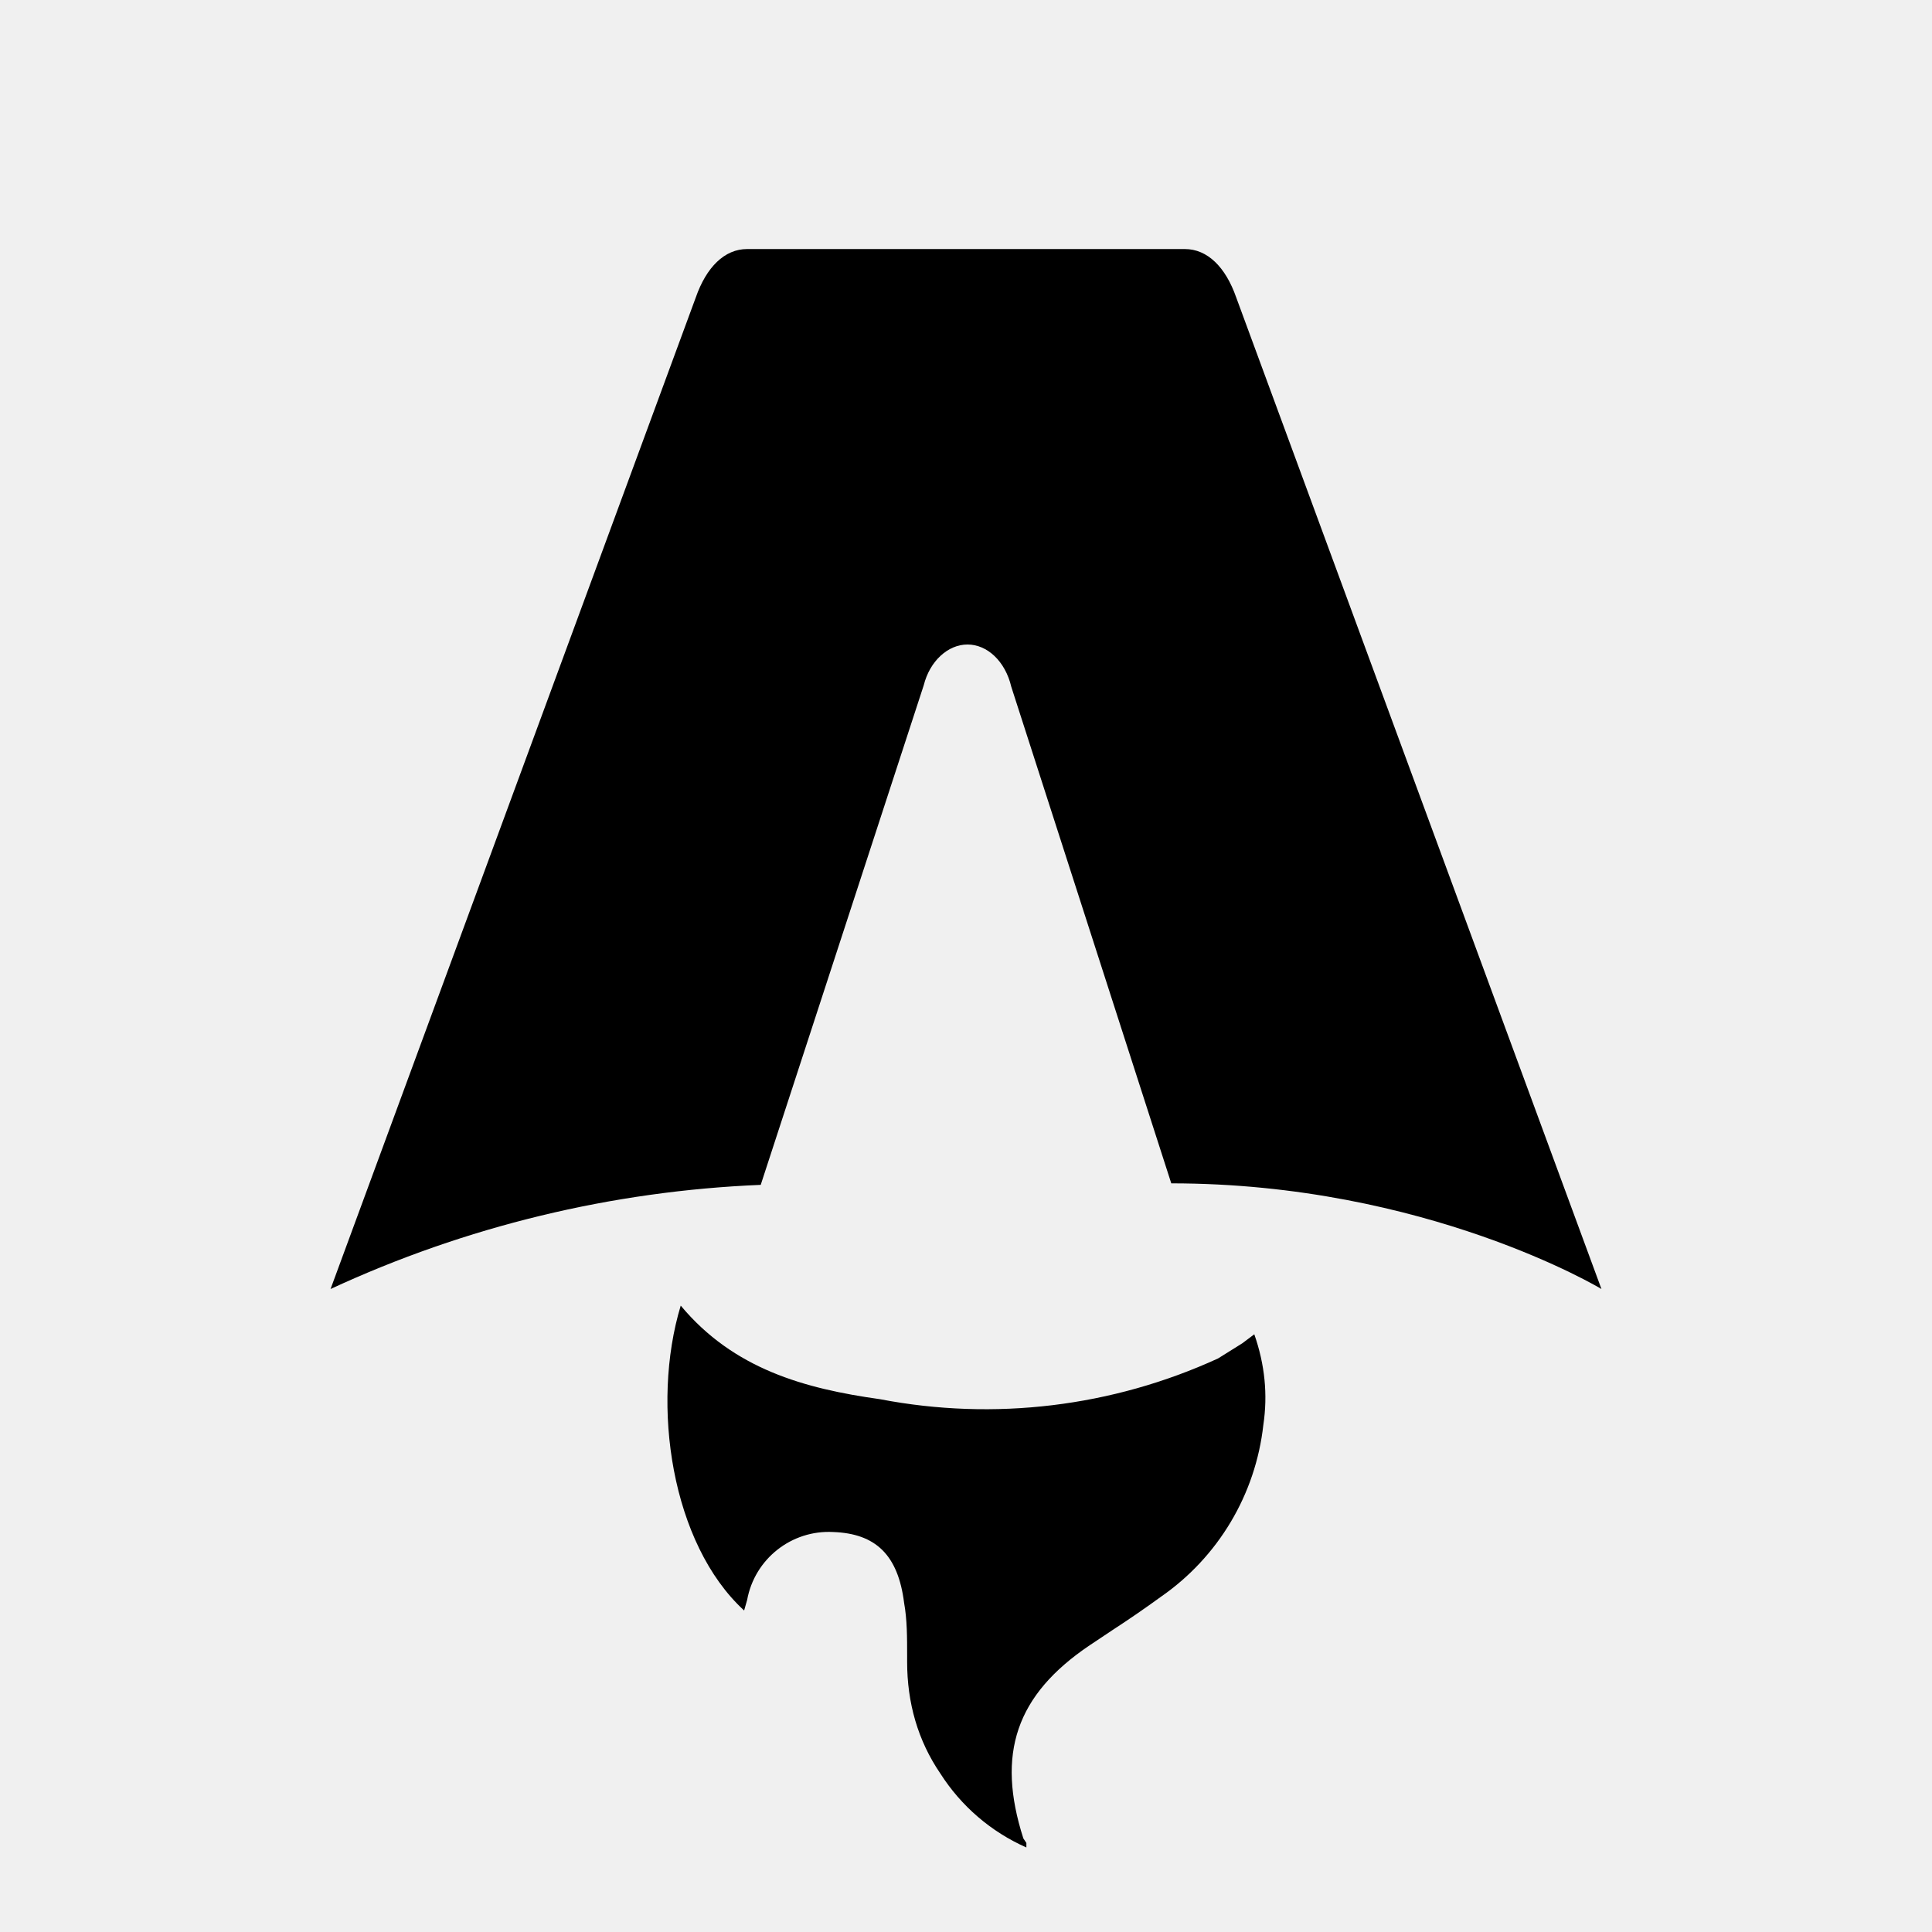
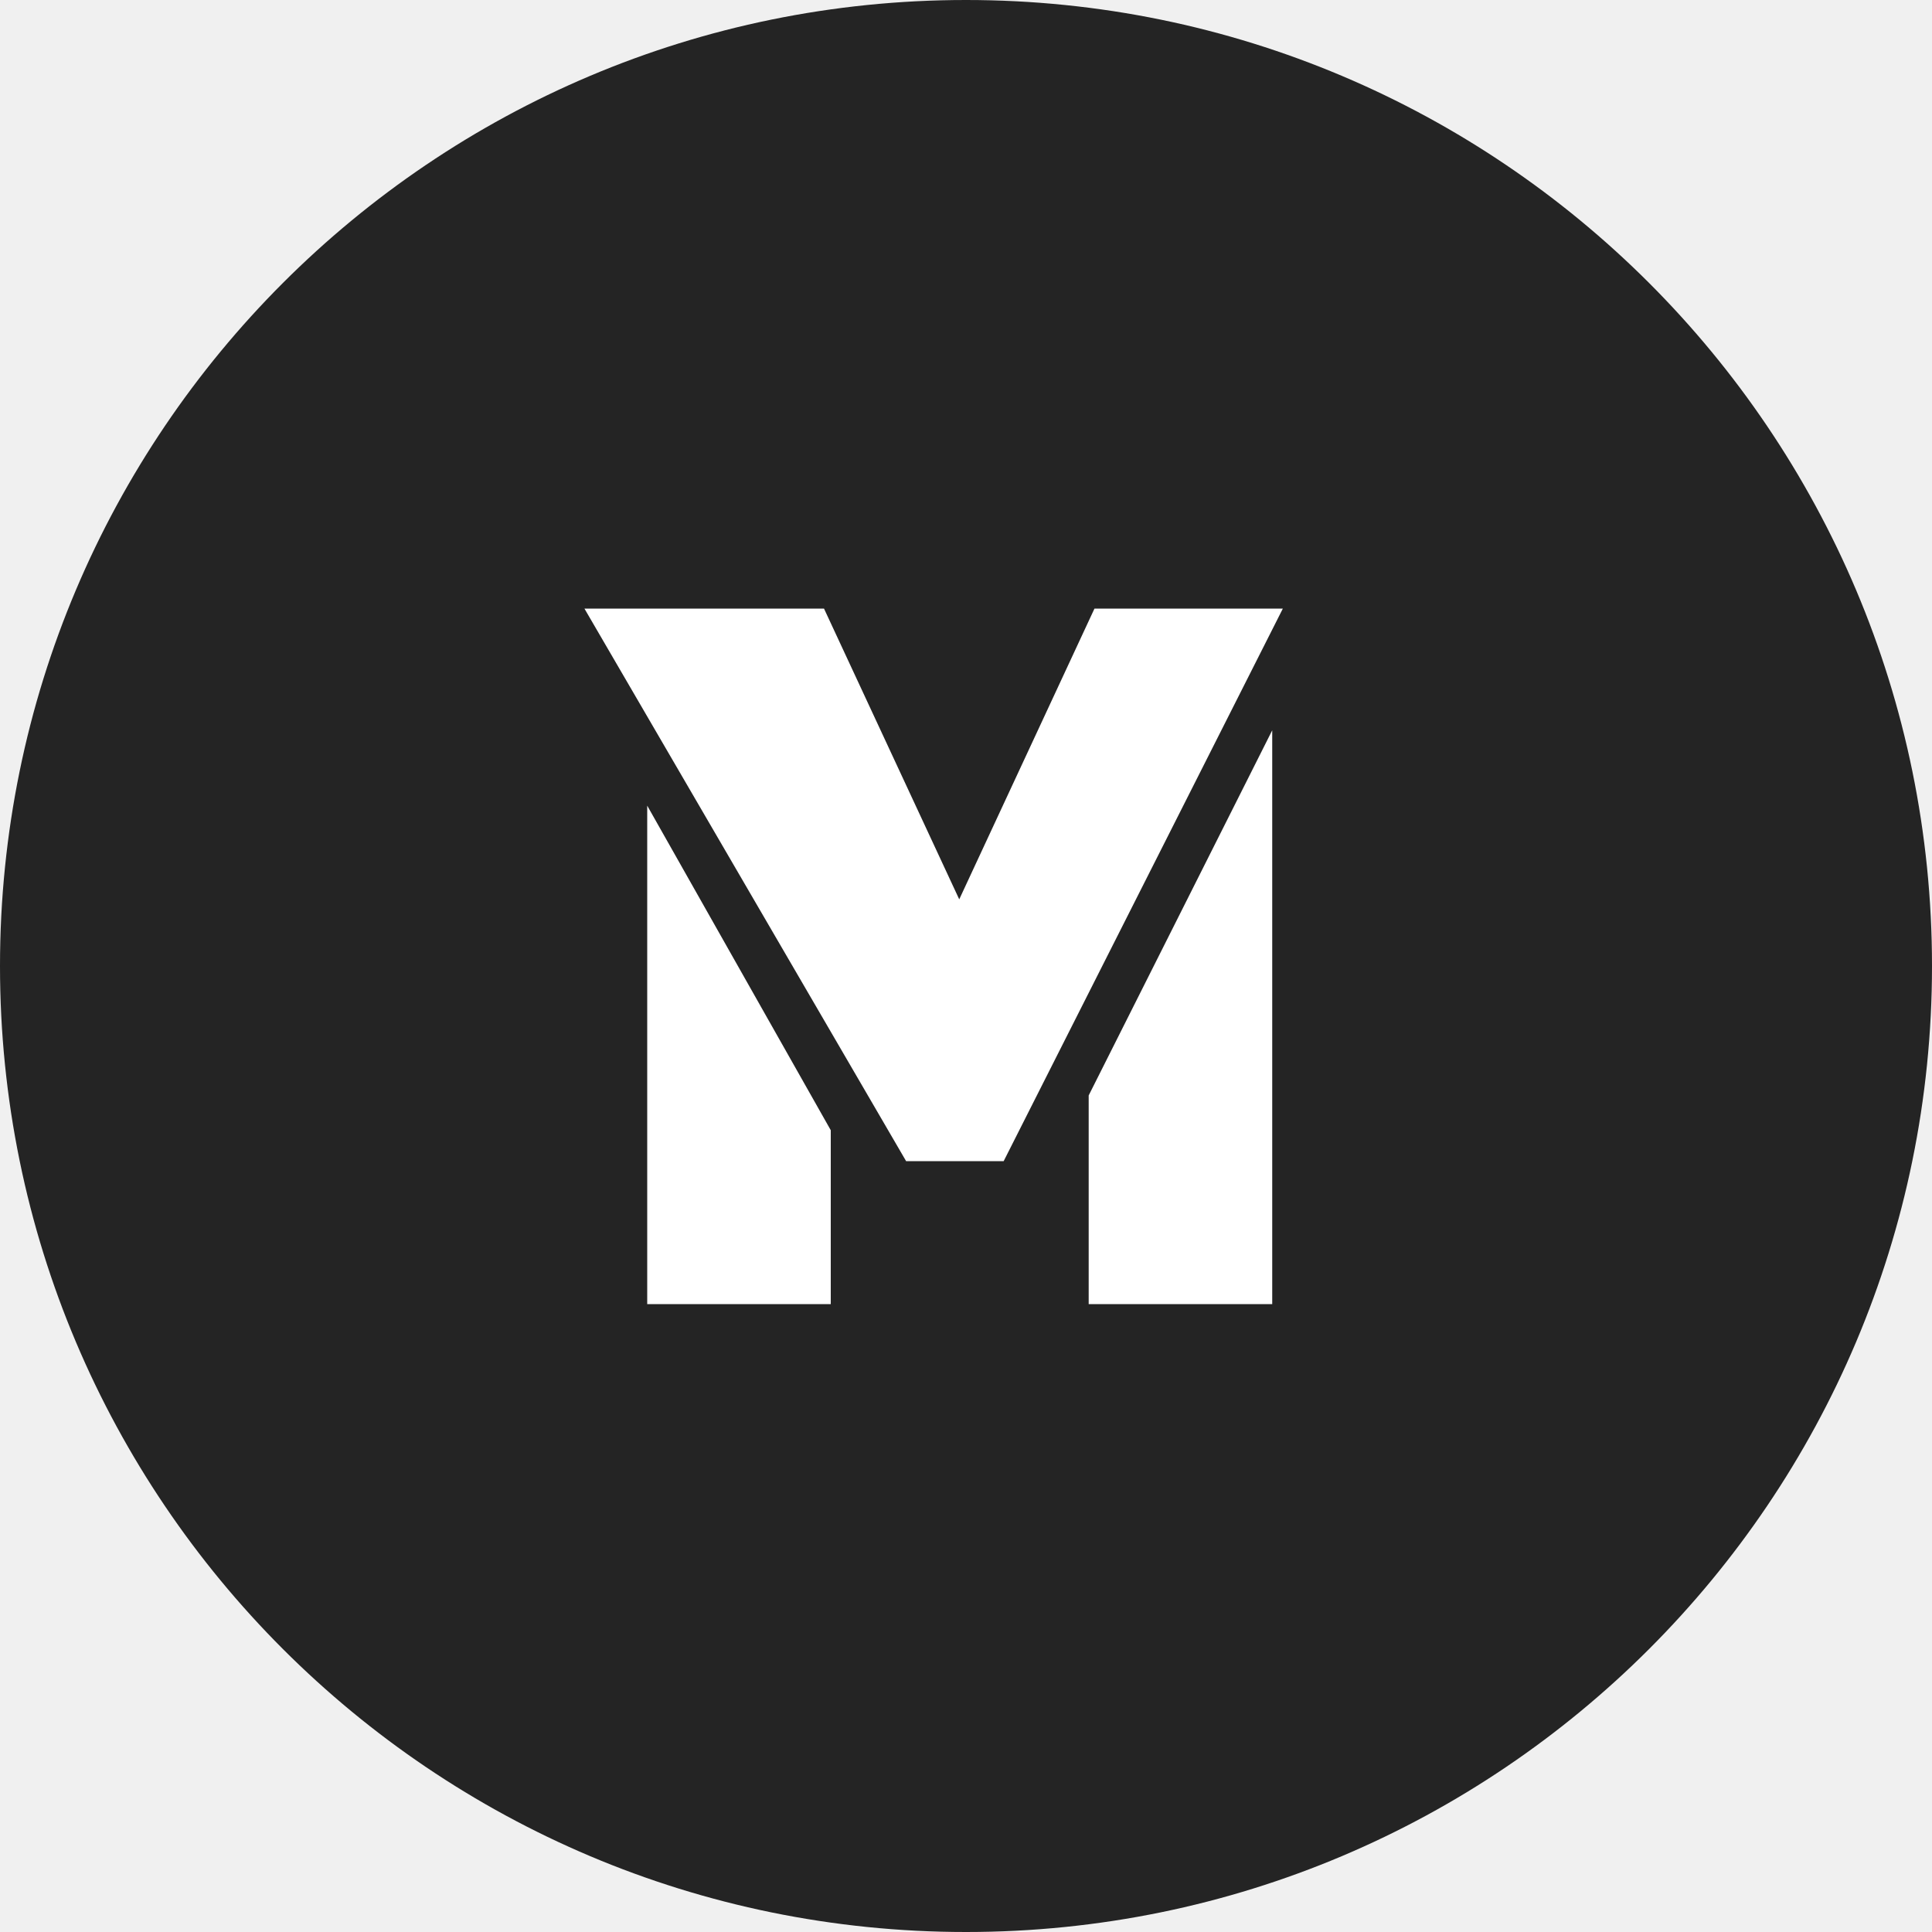
- <svg xmlns="http://www.w3.org/2000/svg" fill="none" viewBox="0 0 128 128">
-   <path d="M50.4 78.5a75.1 75.1 0 0 0-28.5 6.9l24.2-65.7c.7-2 1.9-3.2 3.4-3.2h29c1.5 0 2.7 1.2 3.4 3.2l24.2 65.7s-11.6-7-28.5-7L67 45.5c-.4-1.7-1.6-2.8-2.9-2.8-1.3 0-2.5 1.1-2.9 2.7L50.4 78.5Zm-1.1 28.2Zm-4.2-20.2c-2 6.6-.6 15.8 4.2 20.2a17.5 17.5 0 0 1 .2-.7 5.5 5.5 0 0 1 5.7-4.5c2.8.1 4.3 1.5 4.7 4.7.2 1.1.2 2.3.2 3.5v.4c0 2.7.7 5.2 2.2 7.4a13 13 0 0 0 5.7 4.9v-.3l-.2-.3c-1.8-5.6-.5-9.5 4.4-12.8l1.5-1a73 73 0 0 0 3.2-2.2 16 16 0 0 0 6.8-11.4c.3-2 .1-4-.6-6l-.8.6-1.6 1a37 37 0 0 1-22.4 2.7c-5-.7-9.7-2-13.2-6.2Z" />
-   <style>
-         path { fill: #000; }
-         @media (prefers-color-scheme: dark) {
-             path { fill: #FFF; }
-         }
-     </style>
+ <svg xmlns="http://www.w3.org/2000/svg" width="80" height="80" viewBox="0 0 80 80" fill="none">
+   <circle cx="40" cy="40" r="40" fill="#242424" />
+   <path d="M41.56 48.08H37.52L24.2 25.2H34.12L39.72 37.24L45.32 25.2H53.12L41.56 48.08ZM45.08 45.36L52.68 30.24V54H45.08V45.36ZM26.8 33.36L34.4 46.8V54H26.8V33.36Z" fill="white" />
</svg>
